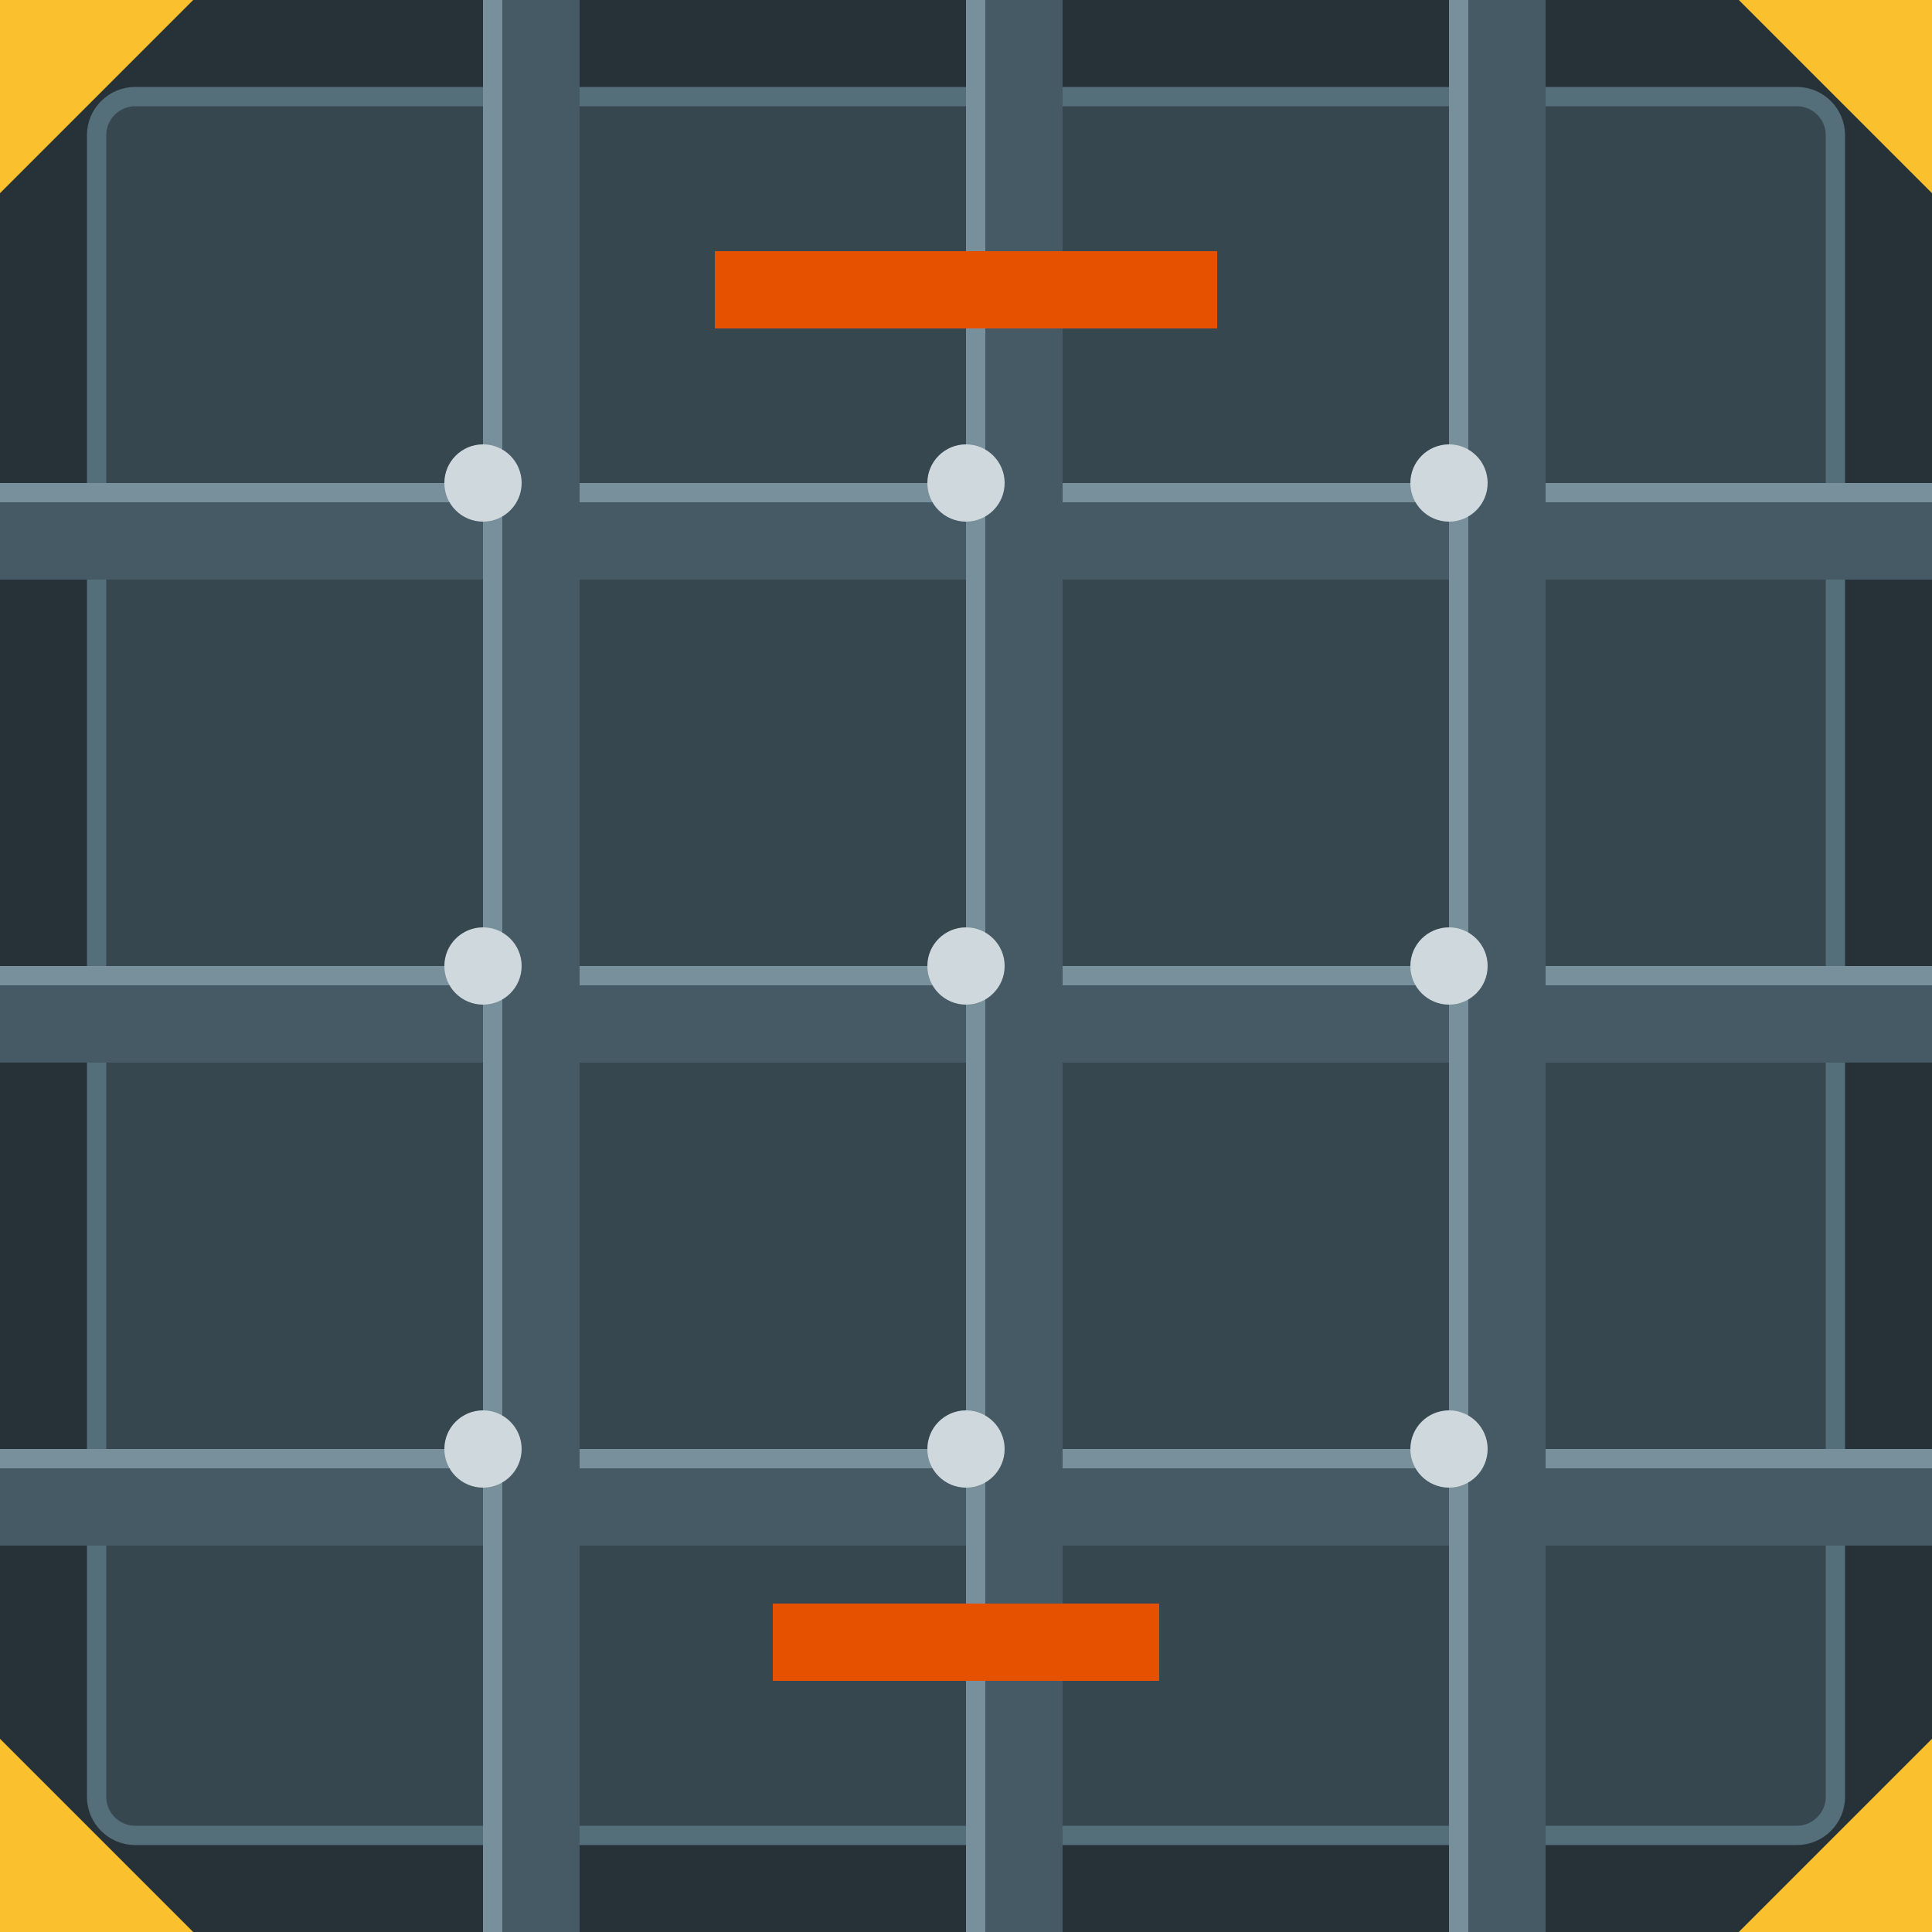
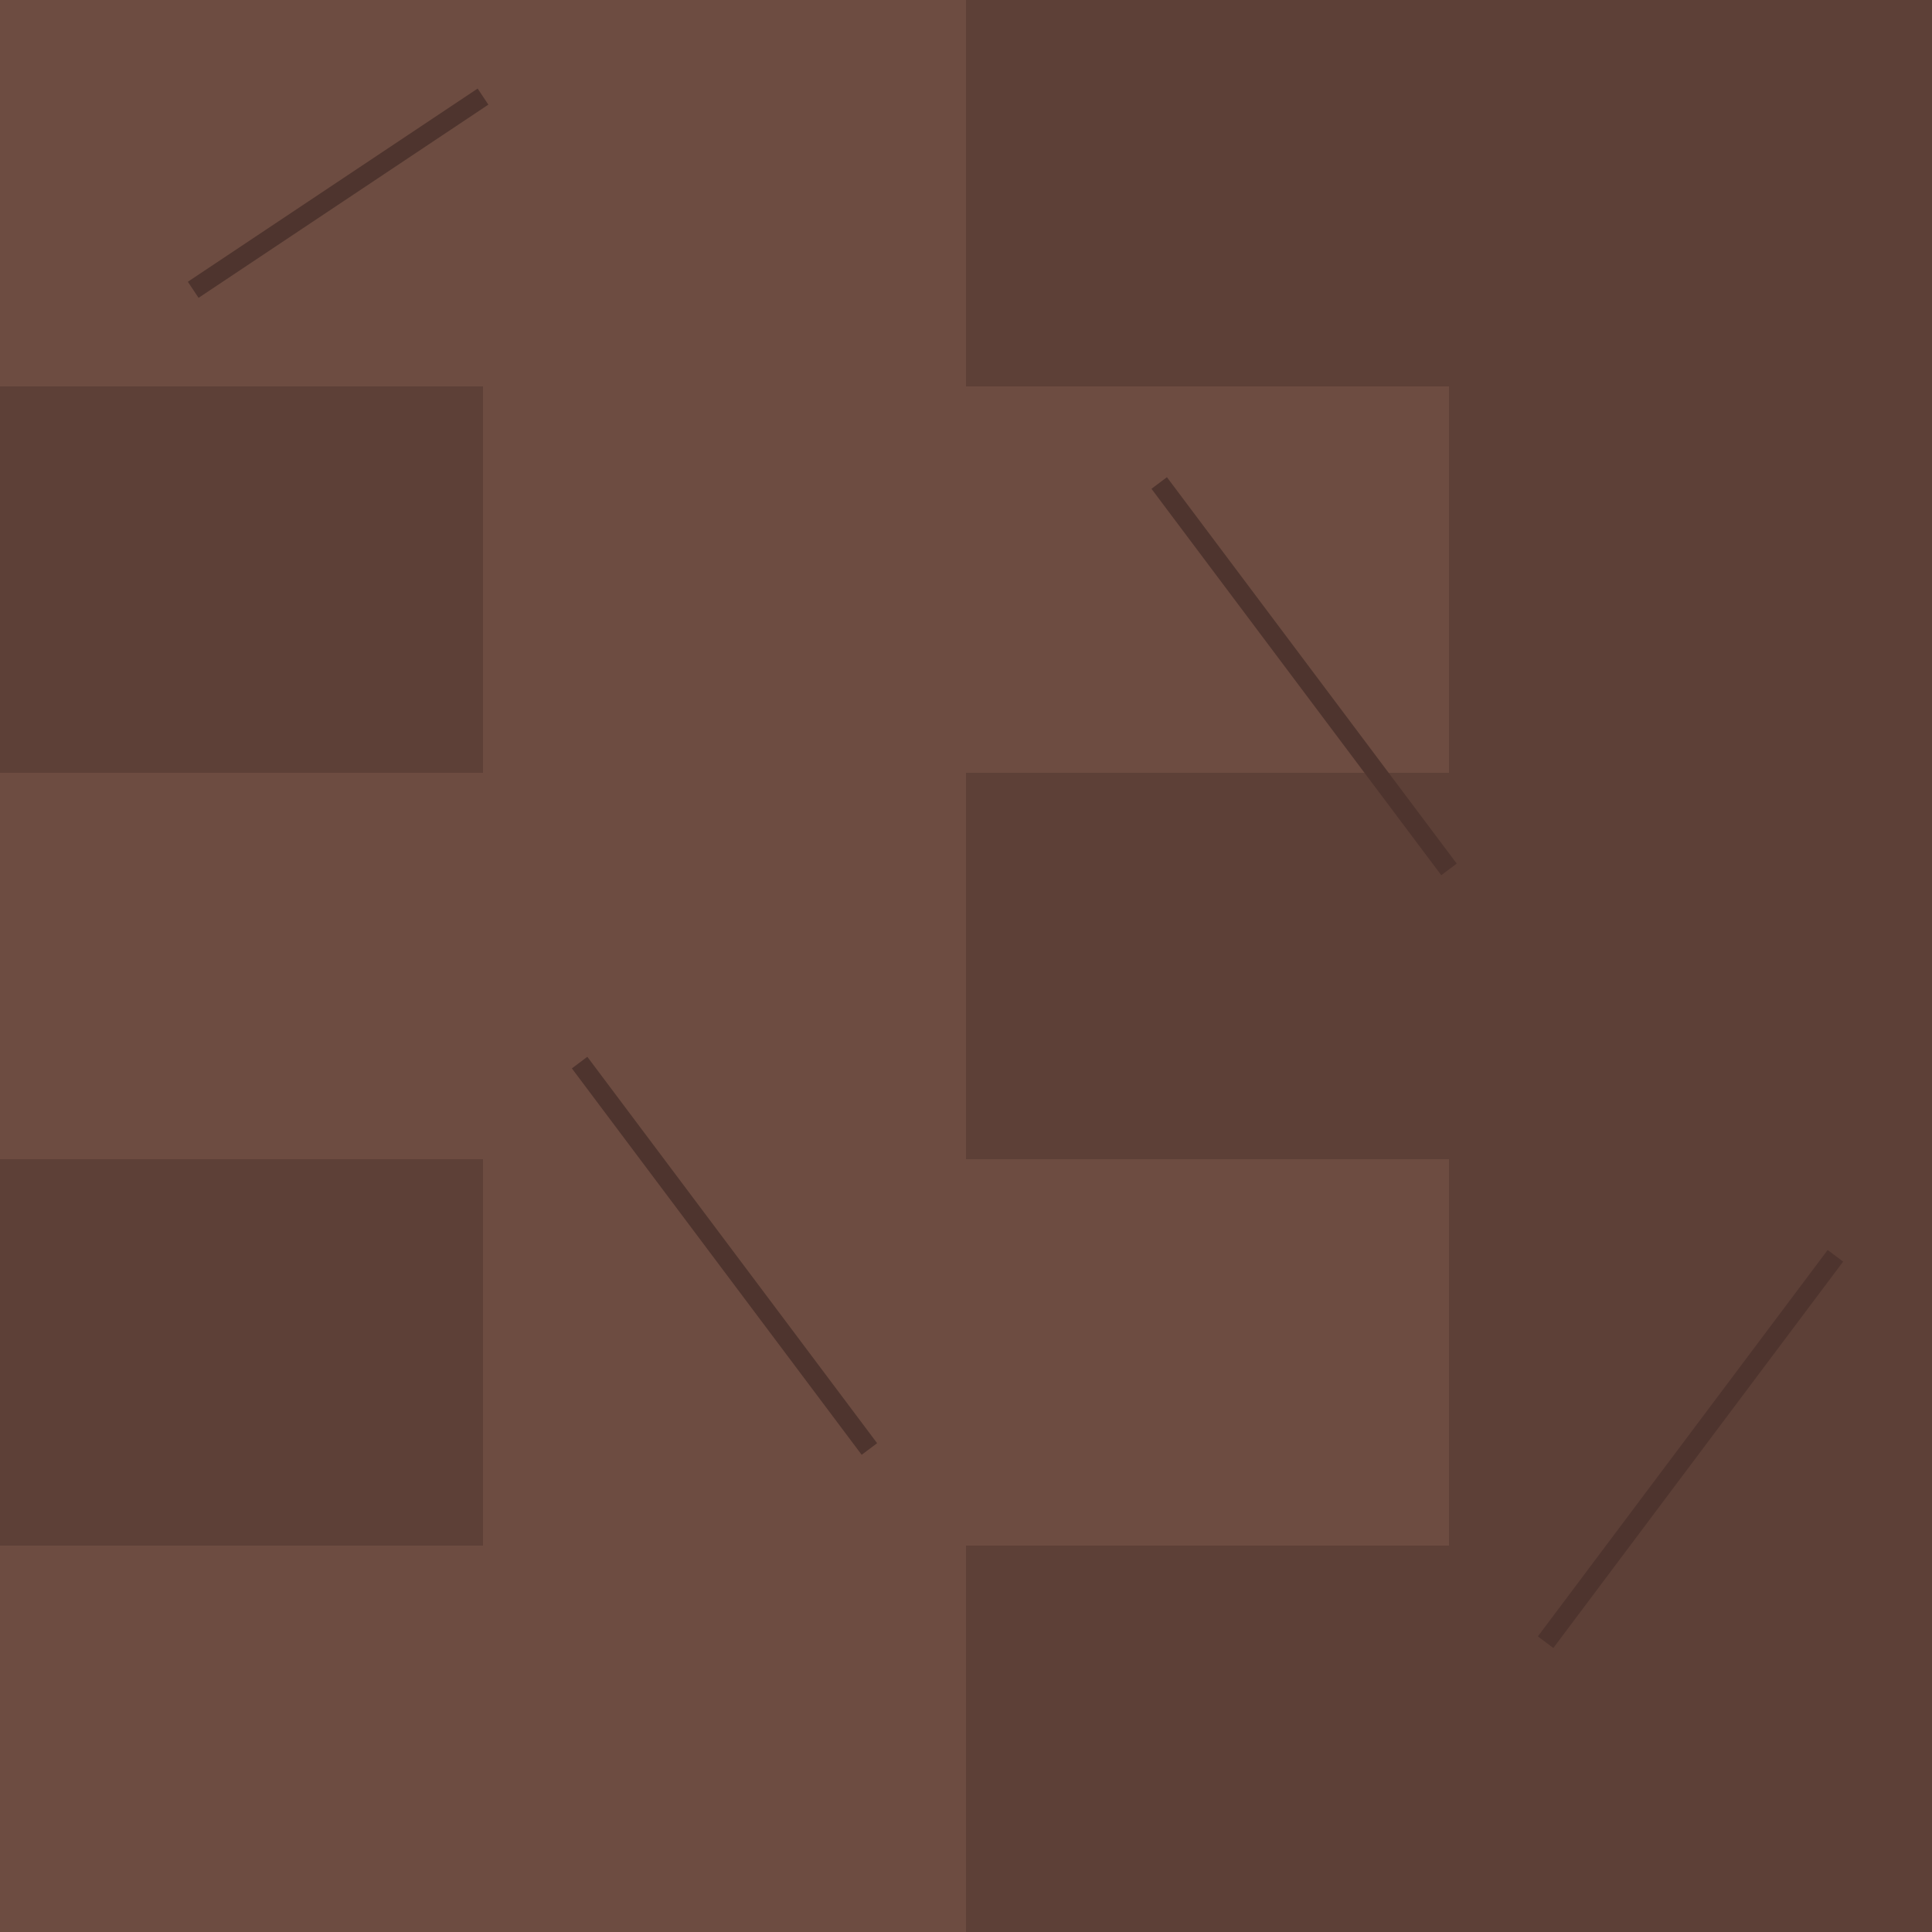
<svg xmlns="http://www.w3.org/2000/svg" width="100" height="100" viewBox="0 0 100 100" fill="none">
-   <rect width="100" height="100" fill="#263238" />
-   <rect x="5" y="5" width="90" height="90" rx="2" fill="#37474F" stroke="#546E7A" stroke-width="1" />
-   <rect x="0" y="25" width="100" height="5" fill="#455A64" />
-   <rect x="0" y="25" width="100" height="1" fill="#78909C" />
-   <rect x="0" y="50" width="100" height="5" fill="#455A64" />
-   <rect x="0" y="50" width="100" height="1" fill="#78909C" />
-   <rect x="0" y="75" width="100" height="5" fill="#455A64" />
-   <rect x="0" y="75" width="100" height="1" fill="#78909C" />
-   <rect x="25" y="0" width="5" height="100" fill="#455A64" />
-   <rect x="25" y="0" width="1" height="100" fill="#78909C" />
-   <rect x="50" y="0" width="5" height="100" fill="#455A64" />
-   <rect x="50" y="0" width="1" height="100" fill="#78909C" />
-   <rect x="75" y="0" width="5" height="100" fill="#455A64" />
-   <rect x="75" y="0" width="1" height="100" fill="#78909C" />
-   <circle cx="25" cy="25" r="2" fill="#CFD8DC" />
-   <circle cx="50" cy="25" r="2" fill="#CFD8DC" />
-   <circle cx="75" cy="25" r="2" fill="#CFD8DC" />
-   <circle cx="25" cy="50" r="2" fill="#CFD8DC" />
-   <circle cx="50" cy="50" r="2" fill="#CFD8DC" />
-   <circle cx="75" cy="50" r="2" fill="#CFD8DC" />
-   <circle cx="25" cy="75" r="2" fill="#CFD8DC" />
-   <circle cx="50" cy="75" r="2" fill="#CFD8DC" />
-   <circle cx="75" cy="75" r="2" fill="#CFD8DC" />
-   <path d="M0 0L10 0L0 10Z" fill="#FBC02D" />
-   <path d="M100 0L100 10L90 0Z" fill="#FBC02D" />
-   <path d="M0 100L0 90L10 100Z" fill="#FBC02D" />
-   <path d="M100 100L90 100L100 90Z" fill="#FBC02D" />
-   <path d="M37 13H63V17H37V13Z" fill="#E65100" />
-   <path d="M40 83H60V87H40V83Z" fill="#E65100" />
+   <rect width="100" height="100" fill="#5D4037" />
+   <rect x="0" y="0" width="50" height="20" fill="#6D4C41" />
+   <rect x="50" y="0" width="50" height="20" fill="#5D4037" />
+   <rect x="0" y="20" width="25" height="20" fill="#5D4037" />
+   <rect x="25" y="20" width="50" height="20" fill="#6D4C41" />
+   <rect x="75" y="20" width="25" height="20" fill="#5D4037" />
+   <rect x="0" y="40" width="50" height="20" fill="#6D4C41" />
+   <rect x="50" y="40" width="50" height="20" fill="#5D4037" />
+   <rect x="0" y="60" width="25" height="20" fill="#5D4037" />
+   <rect x="25" y="60" width="50" height="20" fill="#6D4C41" />
+   <rect x="75" y="60" width="25" height="20" fill="#5D4037" />
+   <rect x="0" y="80" width="50" height="20" fill="#6D4C41" />
+   <rect x="50" y="80" width="50" height="20" fill="#5D4037" />
+   <path d="M10 15L25 5" stroke="#4E342E" stroke-width="1" />
+   <path d="M60 25L75 45" stroke="#4E342E" stroke-width="1" />
+   <path d="M30 55L45 75" stroke="#4E342E" stroke-width="1" />
+   <path d="M80 85L95 65" stroke="#4E342E" stroke-width="1" />
</svg>
